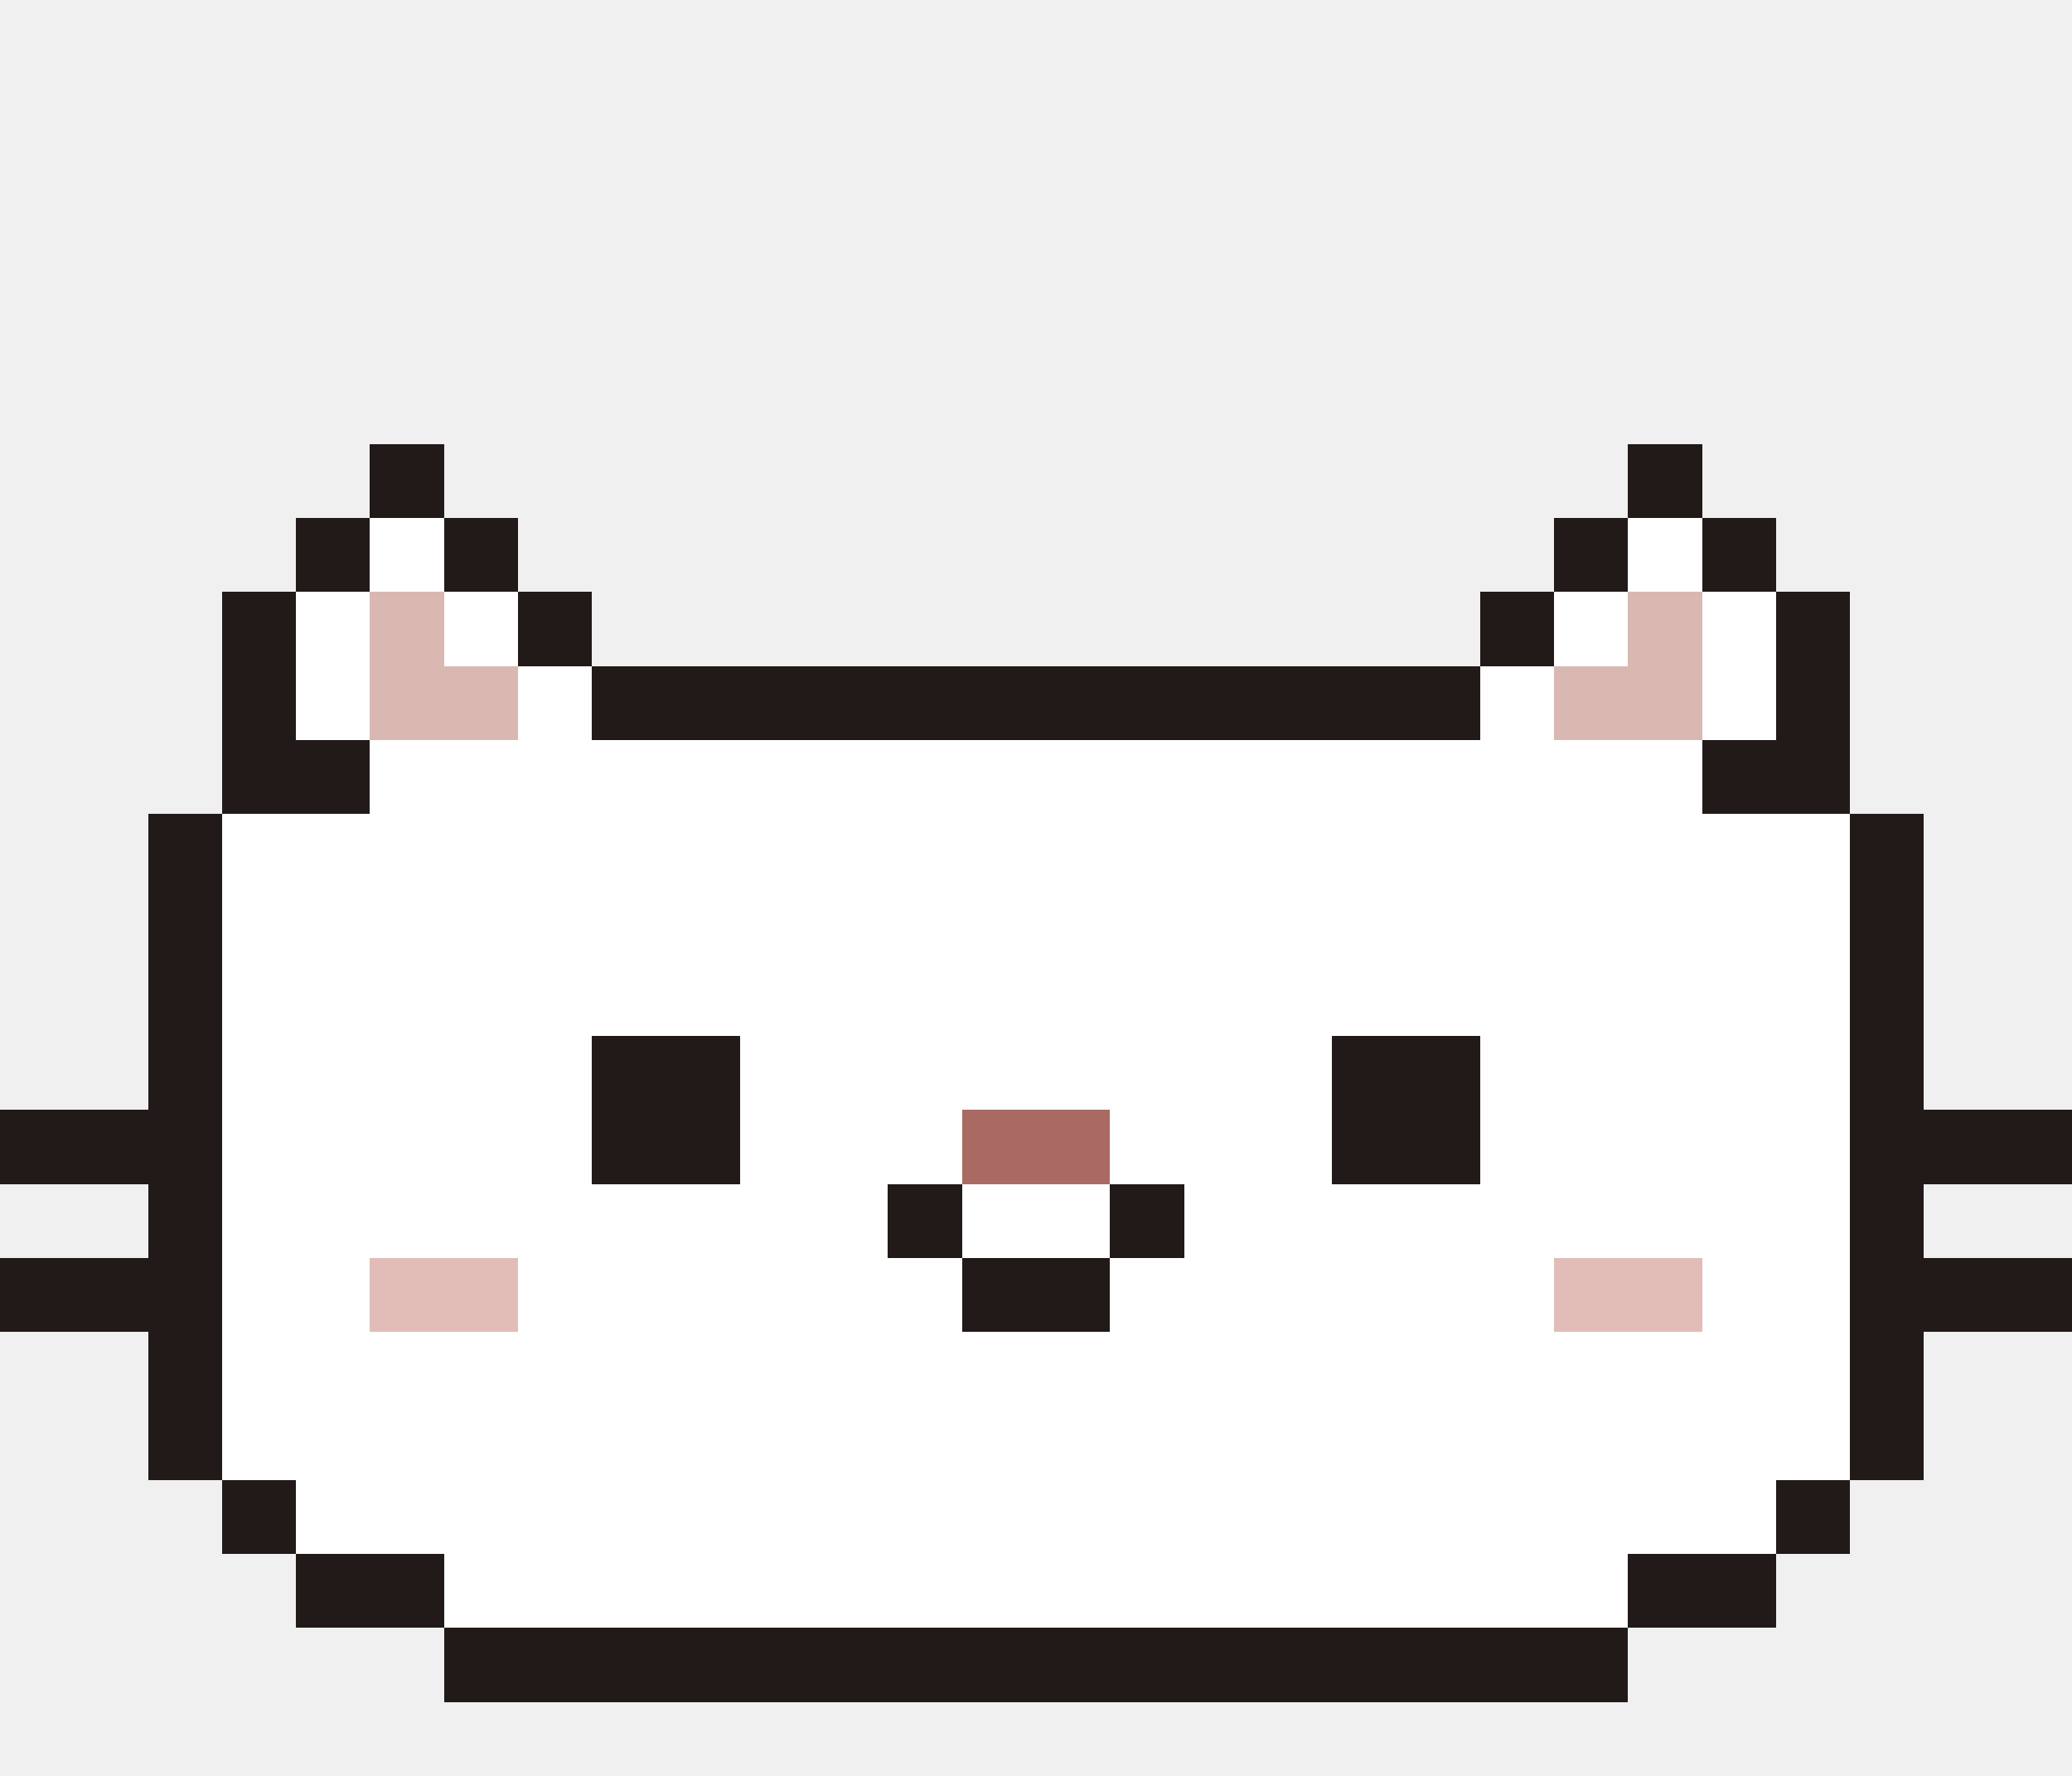
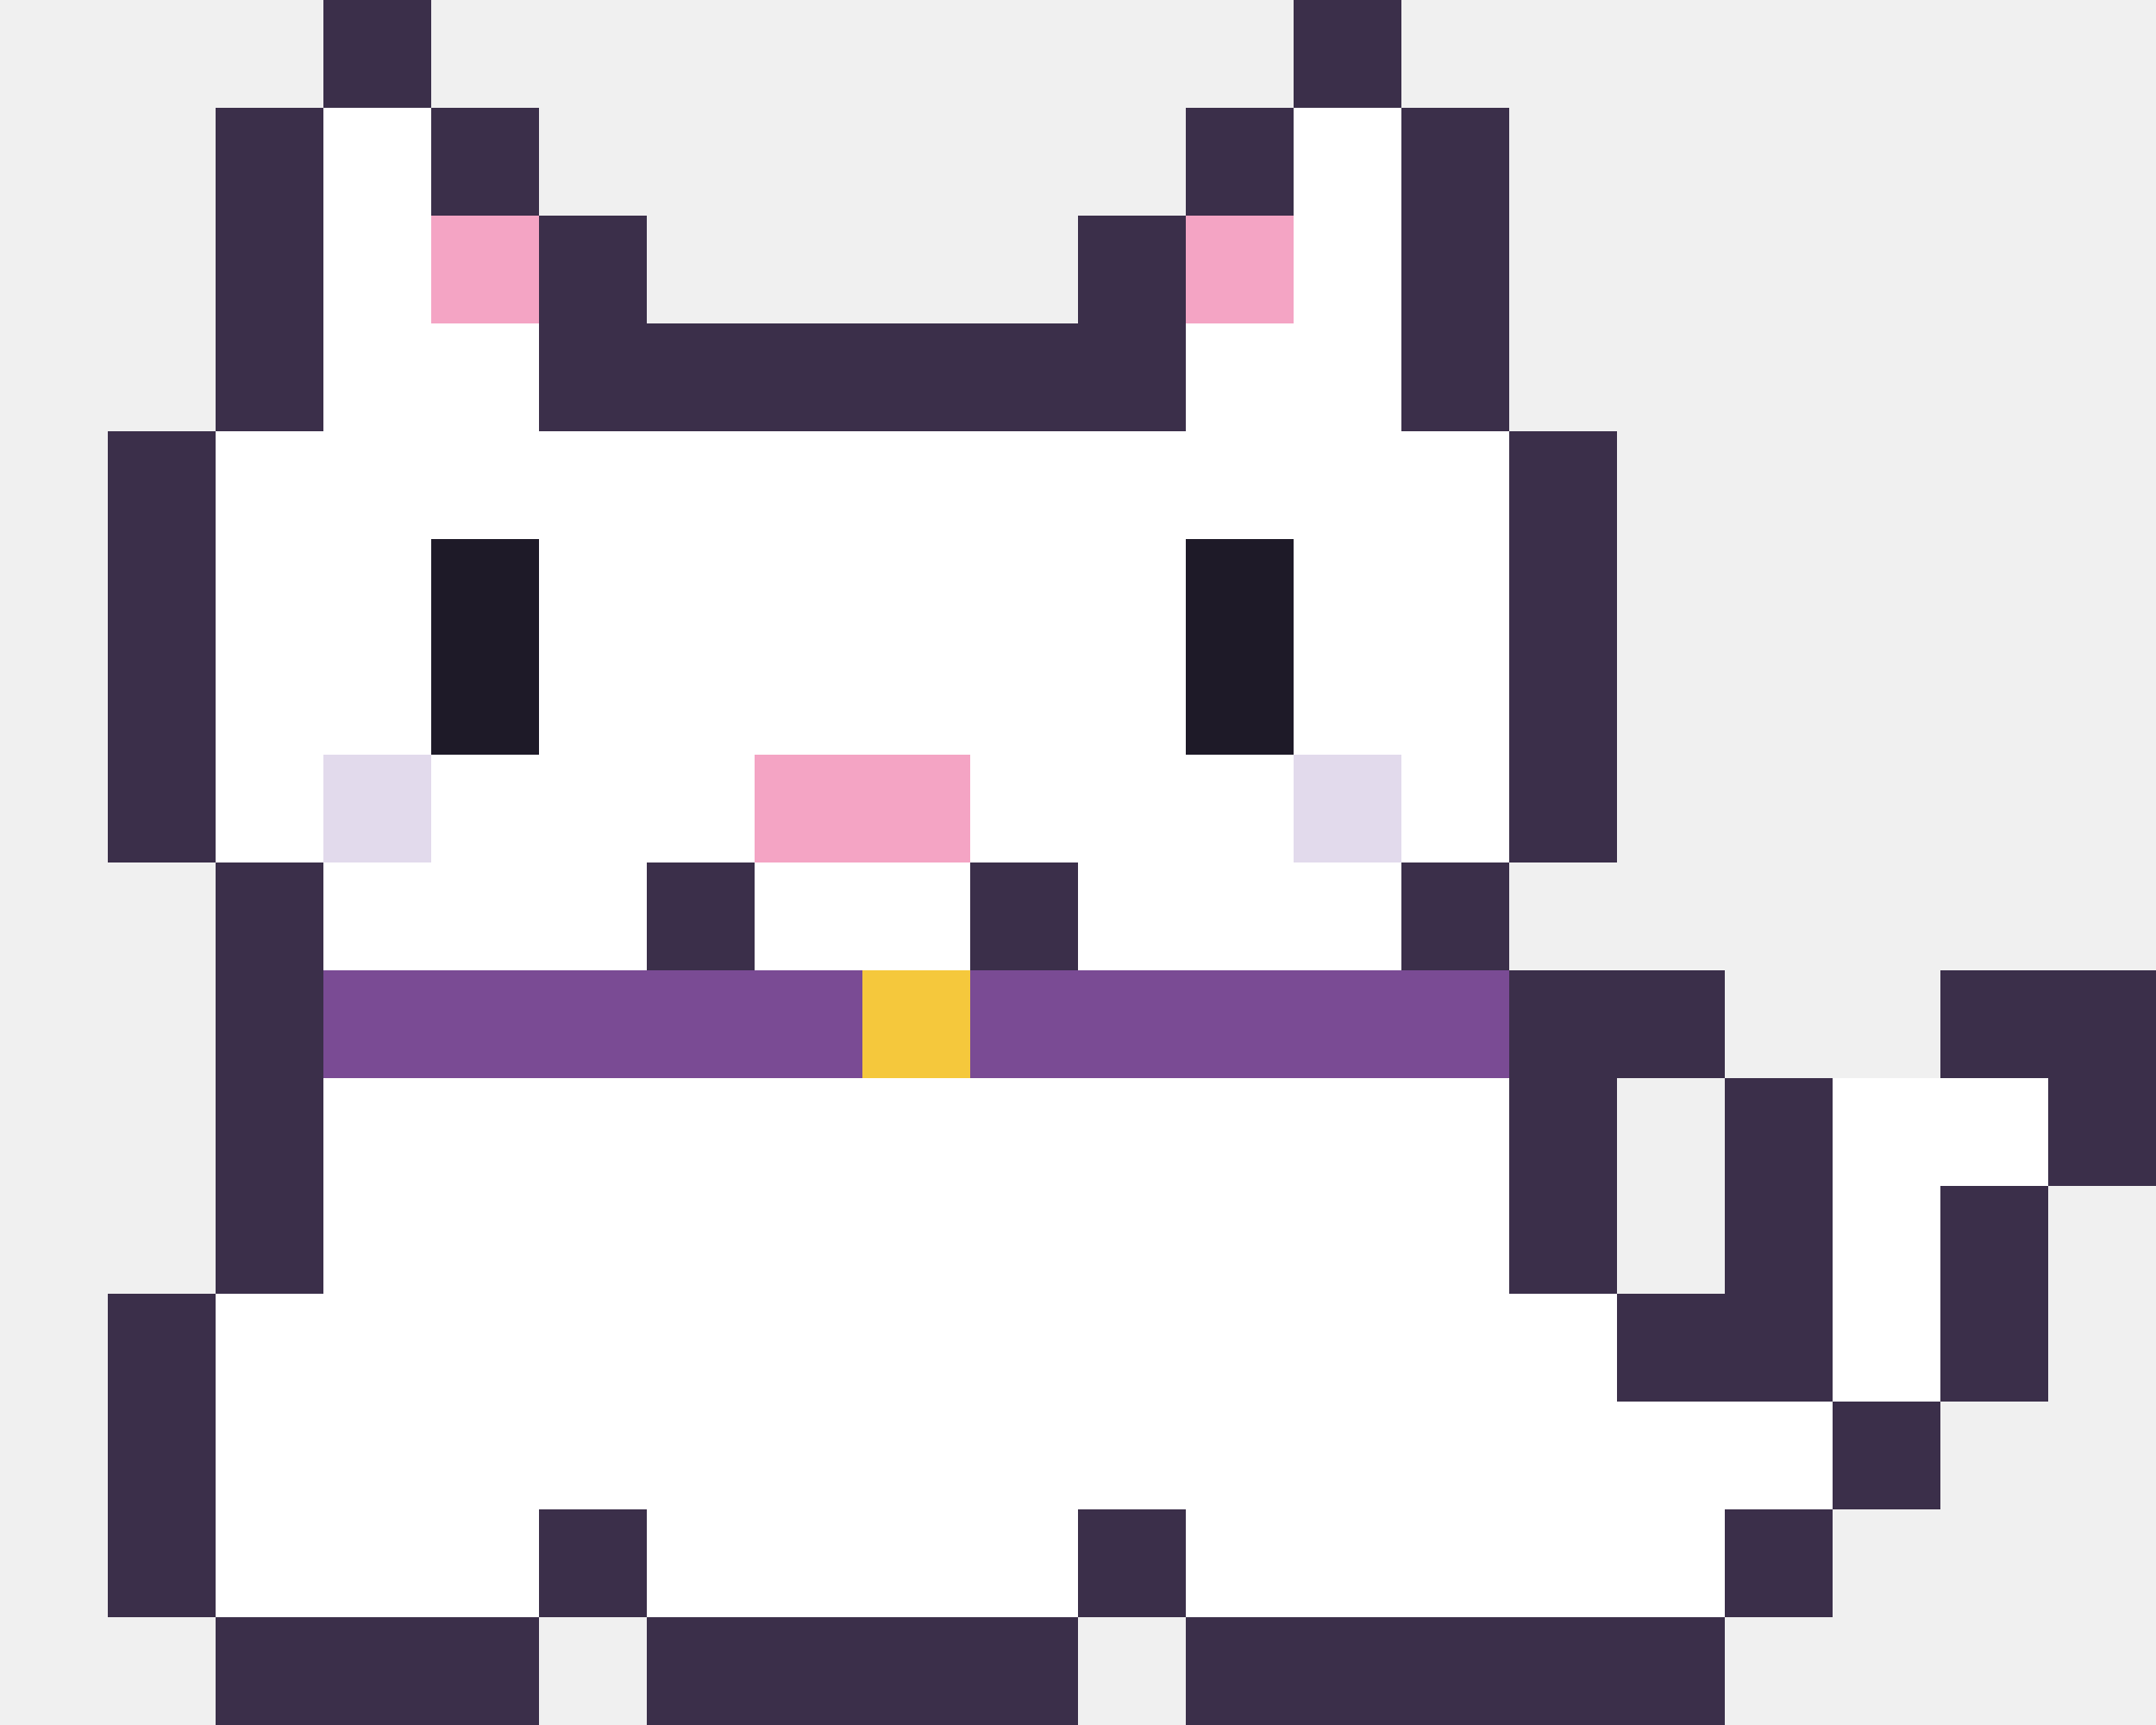
- <svg xmlns="http://www.w3.org/2000/svg" viewBox="0 0 28 24" width="28" height="24" shape-rendering="crispEdges" role="img" aria-label="Kitty: Feliz">
-   <rect x="5" y="6" width="1" height="1" fill="#211A18" />
-   <rect x="22" y="6" width="1" height="1" fill="#211A18" />
-   <rect x="4" y="7" width="1" height="1" fill="#211A18" />
-   <rect x="5" y="7" width="1" height="1" fill="#FFFFFF" />
-   <rect x="6" y="7" width="1" height="1" fill="#211A18" />
-   <rect x="21" y="7" width="1" height="1" fill="#211A18" />
-   <rect x="22" y="7" width="1" height="1" fill="#FFFFFF" />
-   <rect x="23" y="7" width="1" height="1" fill="#211A18" />
-   <rect x="3" y="8" width="1" height="1" fill="#211A18" />
-   <rect x="4" y="8" width="1" height="1" fill="#FFFFFF" />
-   <rect x="5" y="8" width="1" height="1" fill="#D9B8B2" />
-   <rect x="6" y="8" width="1" height="1" fill="#FFFFFF" />
-   <rect x="7" y="8" width="1" height="1" fill="#211A18" />
-   <rect x="20" y="8" width="1" height="1" fill="#211A18" />
-   <rect x="21" y="8" width="1" height="1" fill="#FFFFFF" />
-   <rect x="22" y="8" width="1" height="1" fill="#D9B8B2" />
-   <rect x="23" y="8" width="1" height="1" fill="#FFFFFF" />
-   <rect x="24" y="8" width="1" height="1" fill="#211A18" />
-   <rect x="3" y="9" width="1" height="1" fill="#211A18" />
-   <rect x="4" y="9" width="1" height="1" fill="#FFFFFF" />
-   <rect x="5" y="9" width="2" height="1" fill="#D9B8B2" />
-   <rect x="7" y="9" width="1" height="1" fill="#FFFFFF" />
-   <rect x="8" y="9" width="12" height="1" fill="#211A18" />
-   <rect x="20" y="9" width="1" height="1" fill="#FFFFFF" />
-   <rect x="21" y="9" width="2" height="1" fill="#D9B8B2" />
-   <rect x="23" y="9" width="1" height="1" fill="#FFFFFF" />
-   <rect x="24" y="9" width="1" height="1" fill="#211A18" />
-   <rect x="3" y="10" width="2" height="1" fill="#211A18" />
-   <rect x="5" y="10" width="18" height="1" fill="#FFFFFF" />
-   <rect x="23" y="10" width="2" height="1" fill="#211A18" />
-   <rect x="2" y="11" width="1" height="1" fill="#211A18" />
-   <rect x="3" y="11" width="22" height="1" fill="#FFFFFF" />
-   <rect x="25" y="11" width="1" height="1" fill="#211A18" />
-   <rect x="2" y="12" width="1" height="1" fill="#211A18" />
-   <rect x="3" y="12" width="22" height="1" fill="#FFFFFF" />
-   <rect x="25" y="12" width="1" height="1" fill="#211A18" />
-   <rect x="2" y="13" width="1" height="1" fill="#211A18" />
-   <rect x="3" y="13" width="22" height="1" fill="#FFFFFF" />
-   <rect x="25" y="13" width="1" height="1" fill="#211A18" />
-   <rect x="2" y="14" width="1" height="1" fill="#211A18" />
-   <rect x="3" y="14" width="5" height="1" fill="#FFFFFF" />
-   <rect x="8" y="14" width="2" height="1" fill="#211A18" />
-   <rect x="10" y="14" width="8" height="1" fill="#FFFFFF" />
-   <rect x="18" y="14" width="2" height="1" fill="#211A18" />
-   <rect x="20" y="14" width="5" height="1" fill="#FFFFFF" />
-   <rect x="25" y="14" width="1" height="1" fill="#211A18" />
-   <rect x="0" y="15" width="3" height="1" fill="#211A18" />
-   <rect x="3" y="15" width="5" height="1" fill="#FFFFFF" />
-   <rect x="8" y="15" width="2" height="1" fill="#211A18" />
-   <rect x="10" y="15" width="3" height="1" fill="#FFFFFF" />
-   <rect x="13" y="15" width="2" height="1" fill="#A86A63" />
-   <rect x="15" y="15" width="3" height="1" fill="#FFFFFF" />
-   <rect x="18" y="15" width="2" height="1" fill="#211A18" />
-   <rect x="20" y="15" width="5" height="1" fill="#FFFFFF" />
-   <rect x="25" y="15" width="3" height="1" fill="#211A18" />
-   <rect x="2" y="16" width="1" height="1" fill="#211A18" />
-   <rect x="3" y="16" width="9" height="1" fill="#FFFFFF" />
-   <rect x="12" y="16" width="1" height="1" fill="#211A18" />
-   <rect x="13" y="16" width="2" height="1" fill="#FFFFFF" />
-   <rect x="15" y="16" width="1" height="1" fill="#211A18" />
-   <rect x="16" y="16" width="9" height="1" fill="#FFFFFF" />
-   <rect x="25" y="16" width="1" height="1" fill="#211A18" />
-   <rect x="0" y="17" width="3" height="1" fill="#211A18" />
-   <rect x="3" y="17" width="2" height="1" fill="#FFFFFF" />
-   <rect x="5" y="17" width="2" height="1" fill="#E2BDB7" />
-   <rect x="7" y="17" width="6" height="1" fill="#FFFFFF" />
-   <rect x="13" y="17" width="2" height="1" fill="#211A18" />
-   <rect x="15" y="17" width="6" height="1" fill="#FFFFFF" />
-   <rect x="21" y="17" width="2" height="1" fill="#E2BDB7" />
-   <rect x="23" y="17" width="2" height="1" fill="#FFFFFF" />
-   <rect x="25" y="17" width="3" height="1" fill="#211A18" />
-   <rect x="2" y="18" width="1" height="1" fill="#211A18" />
-   <rect x="3" y="18" width="22" height="1" fill="#FFFFFF" />
-   <rect x="25" y="18" width="1" height="1" fill="#211A18" />
-   <rect x="2" y="19" width="1" height="1" fill="#211A18" />
-   <rect x="3" y="19" width="22" height="1" fill="#FFFFFF" />
-   <rect x="25" y="19" width="1" height="1" fill="#211A18" />
-   <rect x="3" y="20" width="1" height="1" fill="#211A18" />
-   <rect x="4" y="20" width="20" height="1" fill="#FFFFFF" />
-   <rect x="24" y="20" width="1" height="1" fill="#211A18" />
-   <rect x="4" y="21" width="2" height="1" fill="#211A18" />
-   <rect x="6" y="21" width="16" height="1" fill="#FFFFFF" />
-   <rect x="22" y="21" width="2" height="1" fill="#211A18" />
-   <rect x="6" y="22" width="16" height="1" fill="#211A18" />
+ <svg xmlns="http://www.w3.org/2000/svg" viewBox="0 0 20 16" width="20" height="16" shape-rendering="crispEdges" role="img" aria-label="Kitty: Feliz">
+   <rect x="3" y="0" width="1" height="1" fill="#3B2F4A" />
+   <rect x="12" y="0" width="1" height="1" fill="#3B2F4A" />
+   <rect x="2" y="1" width="1" height="1" fill="#3B2F4A" />
+   <rect x="3" y="1" width="1" height="1" fill="#FFFFFF" />
+   <rect x="4" y="1" width="1" height="1" fill="#3B2F4A" />
+   <rect x="11" y="1" width="1" height="1" fill="#3B2F4A" />
+   <rect x="12" y="1" width="1" height="1" fill="#FFFFFF" />
+   <rect x="13" y="1" width="1" height="1" fill="#3B2F4A" />
+   <rect x="2" y="2" width="1" height="1" fill="#3B2F4A" />
+   <rect x="3" y="2" width="1" height="1" fill="#FFFFFF" />
+   <rect x="4" y="2" width="1" height="1" fill="#F4A4C4" />
+   <rect x="5" y="2" width="1" height="1" fill="#3B2F4A" />
+   <rect x="10" y="2" width="1" height="1" fill="#3B2F4A" />
+   <rect x="11" y="2" width="1" height="1" fill="#F4A4C4" />
+   <rect x="12" y="2" width="1" height="1" fill="#FFFFFF" />
+   <rect x="13" y="2" width="1" height="1" fill="#3B2F4A" />
+   <rect x="2" y="3" width="1" height="1" fill="#3B2F4A" />
+   <rect x="3" y="3" width="2" height="1" fill="#FFFFFF" />
+   <rect x="5" y="3" width="6" height="1" fill="#3B2F4A" />
+   <rect x="11" y="3" width="2" height="1" fill="#FFFFFF" />
+   <rect x="13" y="3" width="1" height="1" fill="#3B2F4A" />
+   <rect x="1" y="4" width="1" height="1" fill="#3B2F4A" />
+   <rect x="2" y="4" width="12" height="1" fill="#FFFFFF" />
+   <rect x="14" y="4" width="1" height="1" fill="#3B2F4A" />
+   <rect x="1" y="5" width="1" height="1" fill="#3B2F4A" />
+   <rect x="2" y="5" width="2" height="1" fill="#FFFFFF" />
+   <rect x="4" y="5" width="1" height="1" fill="#1E1A28" />
+   <rect x="5" y="5" width="6" height="1" fill="#FFFFFF" />
+   <rect x="11" y="5" width="1" height="1" fill="#1E1A28" />
+   <rect x="12" y="5" width="2" height="1" fill="#FFFFFF" />
+   <rect x="14" y="5" width="1" height="1" fill="#3B2F4A" />
+   <rect x="1" y="6" width="1" height="1" fill="#3B2F4A" />
+   <rect x="2" y="6" width="2" height="1" fill="#FFFFFF" />
+   <rect x="4" y="6" width="1" height="1" fill="#1E1A28" />
+   <rect x="5" y="6" width="6" height="1" fill="#FFFFFF" />
+   <rect x="11" y="6" width="1" height="1" fill="#1E1A28" />
+   <rect x="12" y="6" width="2" height="1" fill="#FFFFFF" />
+   <rect x="14" y="6" width="1" height="1" fill="#3B2F4A" />
+   <rect x="1" y="7" width="1" height="1" fill="#3B2F4A" />
+   <rect x="2" y="7" width="1" height="1" fill="#FFFFFF" />
+   <rect x="3" y="7" width="1" height="1" fill="#E2DAEC" />
+   <rect x="4" y="7" width="3" height="1" fill="#FFFFFF" />
+   <rect x="7" y="7" width="2" height="1" fill="#F4A4C4" />
+   <rect x="9" y="7" width="3" height="1" fill="#FFFFFF" />
+   <rect x="12" y="7" width="1" height="1" fill="#E2DAEC" />
+   <rect x="13" y="7" width="1" height="1" fill="#FFFFFF" />
+   <rect x="14" y="7" width="1" height="1" fill="#3B2F4A" />
+   <rect x="2" y="8" width="1" height="1" fill="#3B2F4A" />
+   <rect x="3" y="8" width="3" height="1" fill="#FFFFFF" />
+   <rect x="6" y="8" width="1" height="1" fill="#3B2F4A" />
+   <rect x="7" y="8" width="2" height="1" fill="#FFFFFF" />
+   <rect x="9" y="8" width="1" height="1" fill="#3B2F4A" />
+   <rect x="10" y="8" width="3" height="1" fill="#FFFFFF" />
+   <rect x="13" y="8" width="1" height="1" fill="#3B2F4A" />
+   <rect x="2" y="9" width="1" height="1" fill="#3B2F4A" />
+   <rect x="3" y="9" width="5" height="1" fill="#7A4B94" />
+   <rect x="8" y="9" width="1" height="1" fill="#F5C83C" />
+   <rect x="9" y="9" width="5" height="1" fill="#7A4B94" />
+   <rect x="14" y="9" width="2" height="1" fill="#3B2F4A" />
+   <rect x="18" y="9" width="2" height="1" fill="#3B2F4A" />
+   <rect x="2" y="10" width="1" height="1" fill="#3B2F4A" />
+   <rect x="3" y="10" width="11" height="1" fill="#FFFFFF" />
+   <rect x="14" y="10" width="1" height="1" fill="#3B2F4A" />
+   <rect x="16" y="10" width="1" height="1" fill="#3B2F4A" />
+   <rect x="17" y="10" width="2" height="1" fill="#FFFFFF" />
+   <rect x="19" y="10" width="1" height="1" fill="#3B2F4A" />
+   <rect x="2" y="11" width="1" height="1" fill="#3B2F4A" />
+   <rect x="3" y="11" width="11" height="1" fill="#FFFFFF" />
+   <rect x="14" y="11" width="1" height="1" fill="#3B2F4A" />
+   <rect x="16" y="11" width="1" height="1" fill="#3B2F4A" />
+   <rect x="17" y="11" width="1" height="1" fill="#FFFFFF" />
+   <rect x="18" y="11" width="1" height="1" fill="#3B2F4A" />
+   <rect x="1" y="12" width="1" height="1" fill="#3B2F4A" />
+   <rect x="2" y="12" width="13" height="1" fill="#FFFFFF" />
+   <rect x="15" y="12" width="2" height="1" fill="#3B2F4A" />
+   <rect x="17" y="12" width="1" height="1" fill="#FFFFFF" />
+   <rect x="18" y="12" width="1" height="1" fill="#3B2F4A" />
+   <rect x="1" y="13" width="1" height="1" fill="#3B2F4A" />
+   <rect x="2" y="13" width="15" height="1" fill="#FFFFFF" />
+   <rect x="17" y="13" width="1" height="1" fill="#3B2F4A" />
+   <rect x="1" y="14" width="1" height="1" fill="#3B2F4A" />
+   <rect x="2" y="14" width="3" height="1" fill="#FFFFFF" />
+   <rect x="5" y="14" width="1" height="1" fill="#3B2F4A" />
+   <rect x="6" y="14" width="4" height="1" fill="#FFFFFF" />
+   <rect x="10" y="14" width="1" height="1" fill="#3B2F4A" />
+   <rect x="11" y="14" width="5" height="1" fill="#FFFFFF" />
+   <rect x="16" y="14" width="1" height="1" fill="#3B2F4A" />
+   <rect x="2" y="15" width="3" height="1" fill="#3B2F4A" />
+   <rect x="6" y="15" width="4" height="1" fill="#3B2F4A" />
+   <rect x="11" y="15" width="5" height="1" fill="#3B2F4A" />
</svg>
